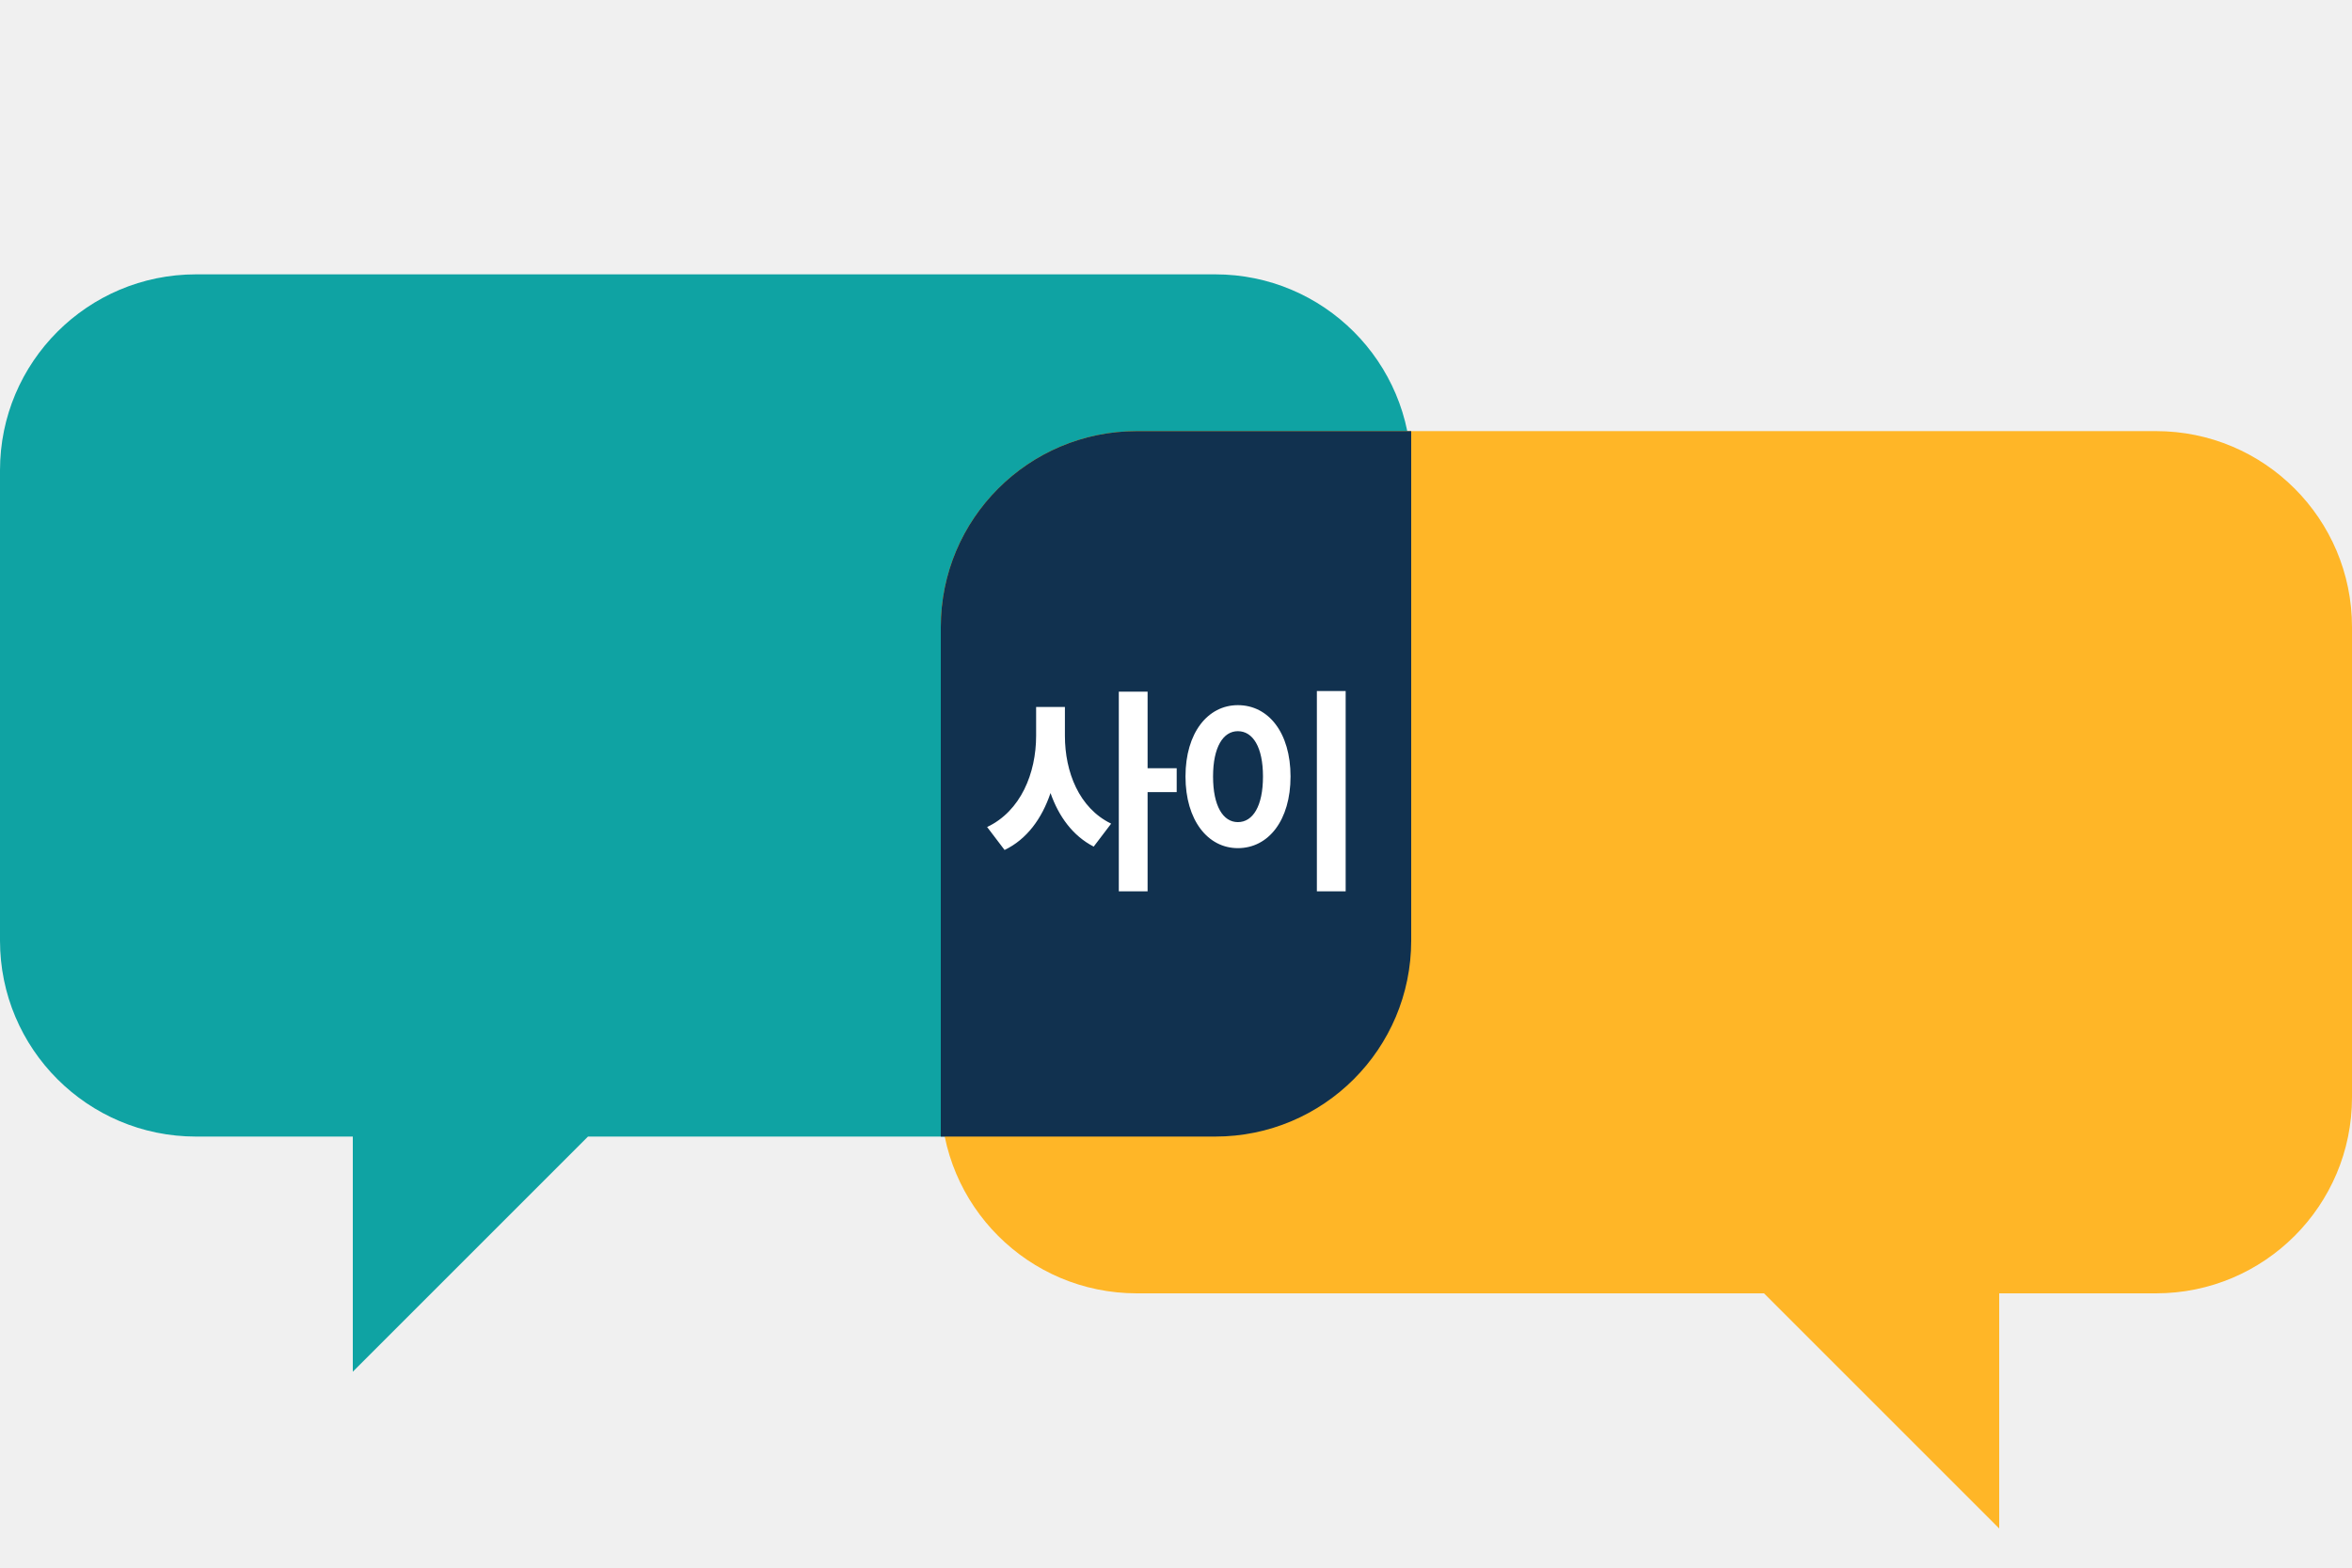
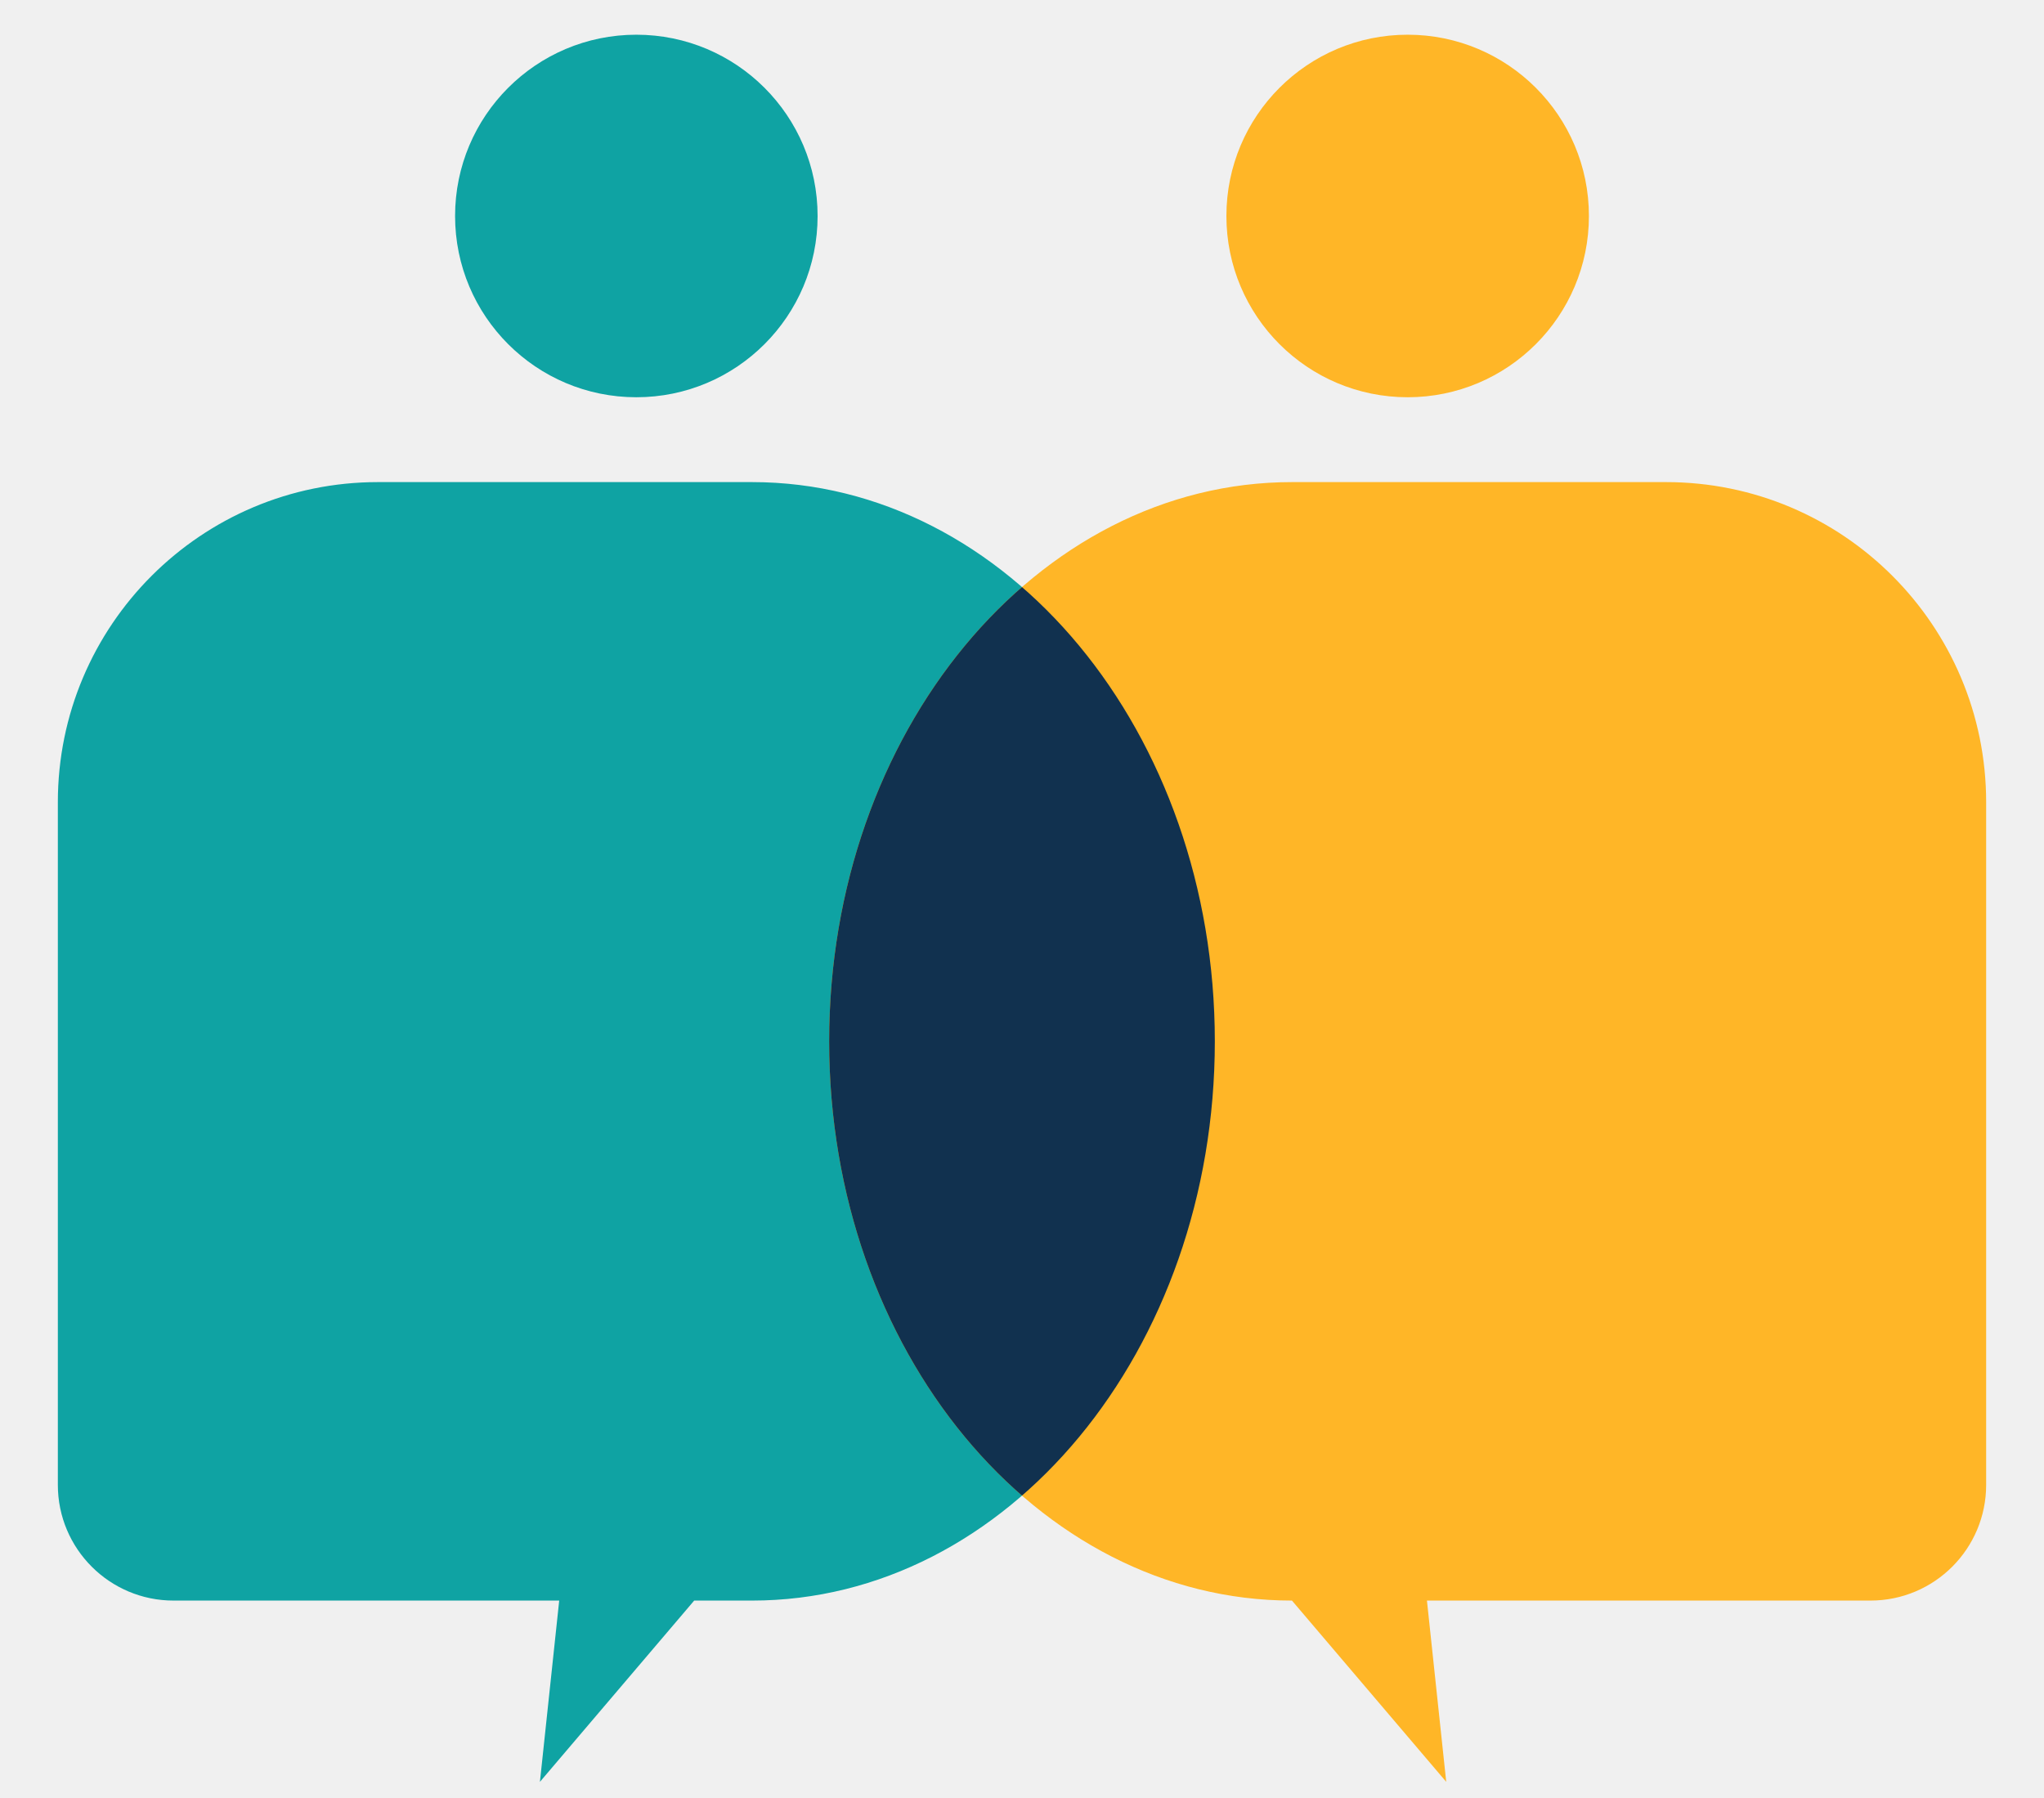
- <svg xmlns="http://www.w3.org/2000/svg" viewBox="0 0 120 80" role="img" aria-label="수어42">
-   <path d="M10 14h52a10 10 0 0 1 10 10v24a10 10 0 0 1-10 10H30l-12 12v-12h-8A10 10 0 0 1 0 48V24A10 10 0 0 1 10 14z" fill="#0FA3A3" />
-   <path d="M110 22H58a10 10 0 0 0-10 10v24a10 10 0 0 0 10 10h32l12 12V66h8a10 10 0 0 0 10-10V32a10 10 0 0 0-10-10z" fill="#FFB627" />
-   <path d="M48 32a10 10 0 0 1 10-10h14v26a10 10 0 0 1-10 10H48z" fill="#11314F" />
-   <text x="60" y="44.5" text-anchor="middle" font-family="Pretendard, 'Apple SD Gothic Neo', 'Malgun Gothic', 'Noto Sans KR', sans-serif" font-weight="800" font-size="11" letter-spacing="-0.5" fill="#fff">사이</text>
+ <svg xmlns="http://www.w3.org/2000/svg" viewBox="0 0 530 466" role="img" aria-label="수어42">
+   <defs>
+     <clipPath id="cl">
+       <path d="M98 125H195A120 145 0 0 1 315 270A120 145 0 0 1 195 415H180L140 462L145 415H45A30 30 0 0 1 15 385V208A83 83 0 0 1 98 125Z" />
+     </clipPath>
+   </defs>
+   <circle cx="165" cy="56" r="47" fill="#0FA3A3" />
+   <circle cx="365" cy="56" r="47" fill="#FFB627" />
+   <path d="M98 125H195A120 145 0 0 1 315 270A120 145 0 0 1 195 415H180L140 462L145 415H45A30 30 0 0 1 15 385V208A83 83 0 0 1 98 125Z" fill="#0FA3A3" />
+   <path d="M335 125H432A83 83 0 0 1 515 208V385A30 30 0 0 1 485 415H370L375 462L335 415A120 145 0 0 1 215 270A120 145 0 0 1 335 125Z" fill="#FFB627" />
+   <path d="M335 125H432A83 83 0 0 1 515 208V385A30 30 0 0 1 485 415H370L375 462L335 415A120 145 0 0 1 215 270A120 145 0 0 1 335 125Z" fill="#11314F" clip-path="url(#cl)" />
</svg>
